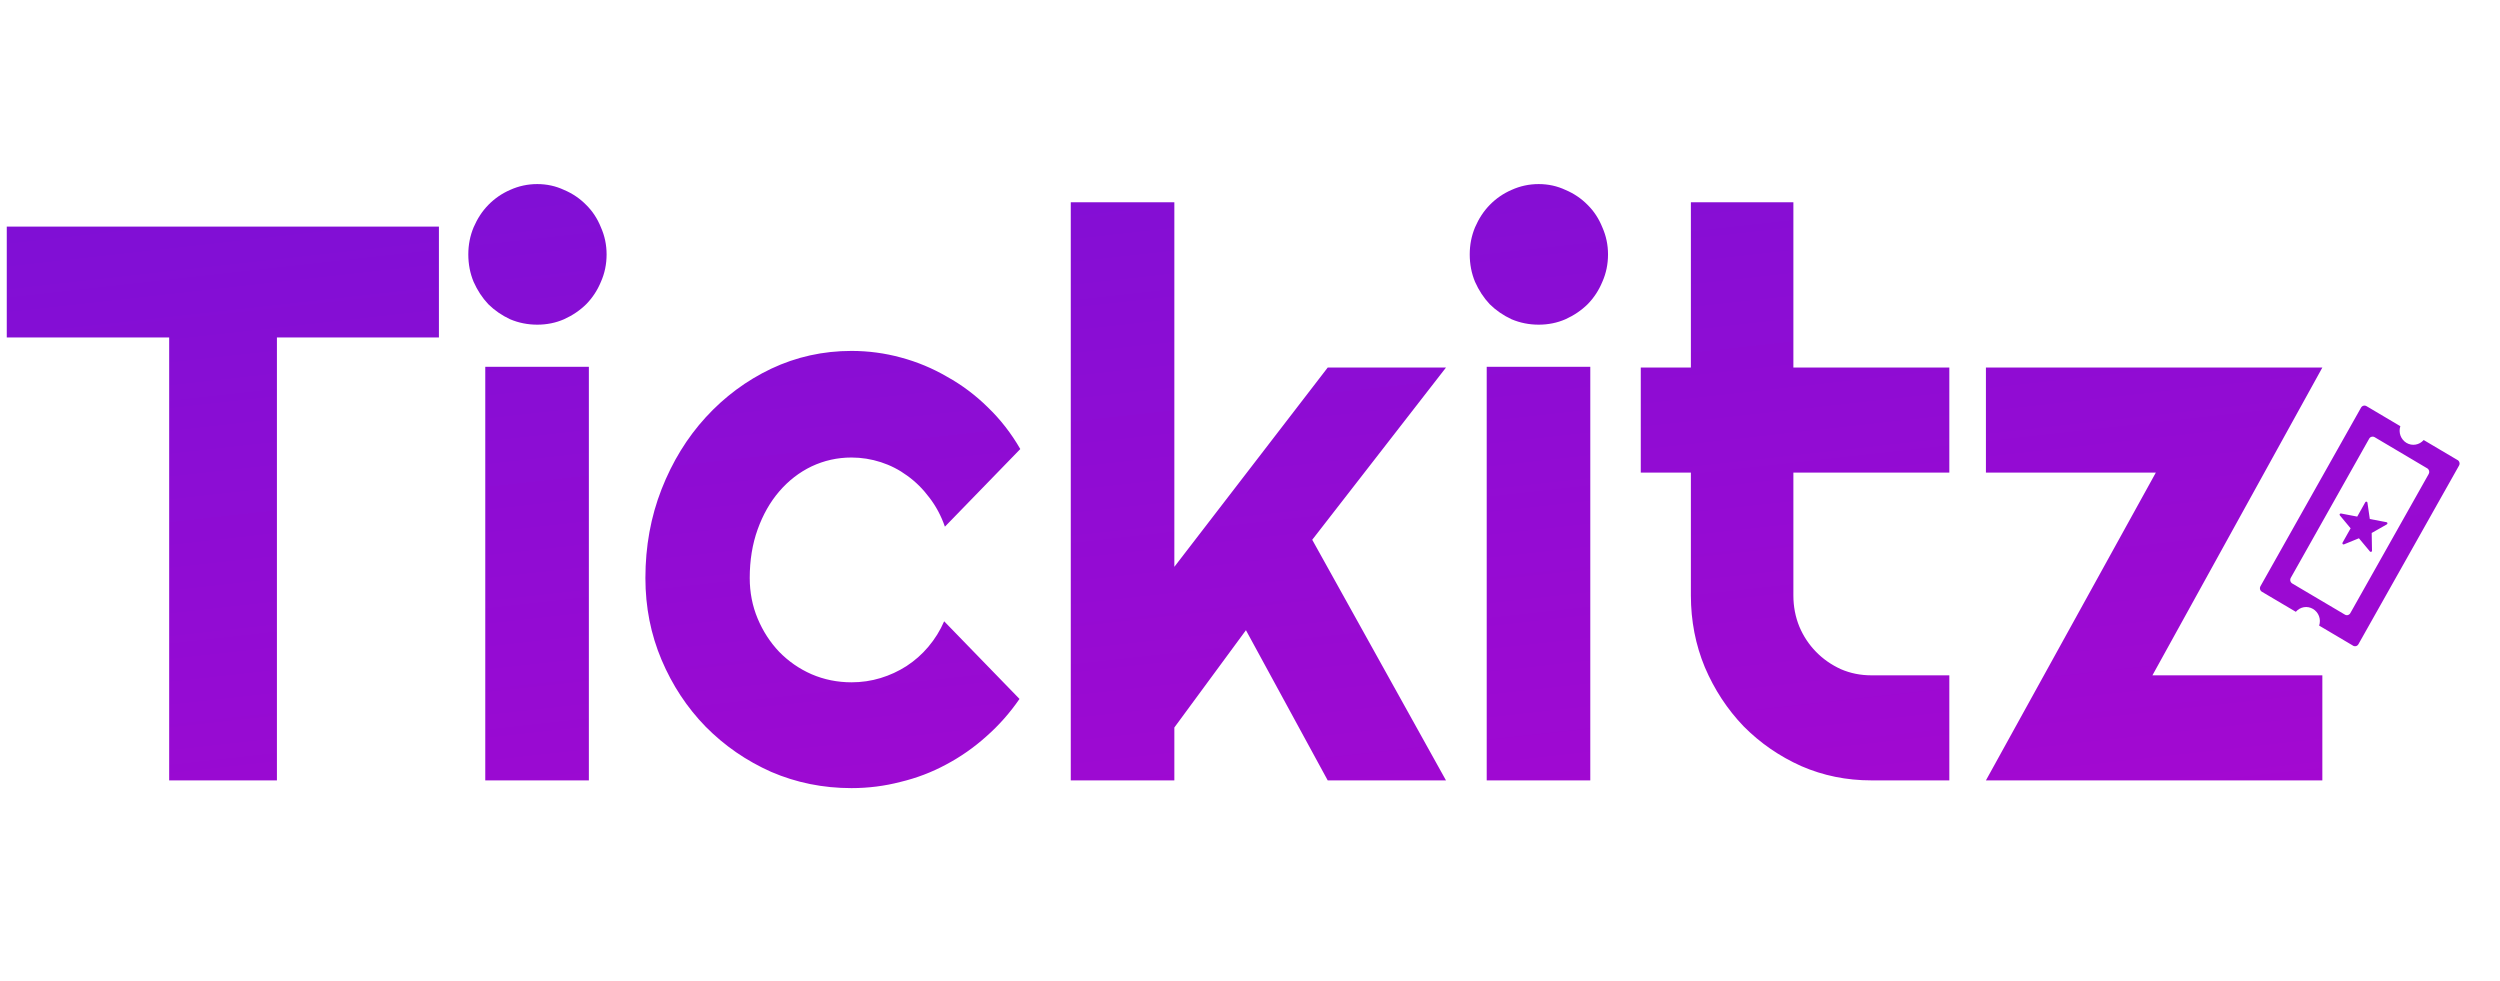
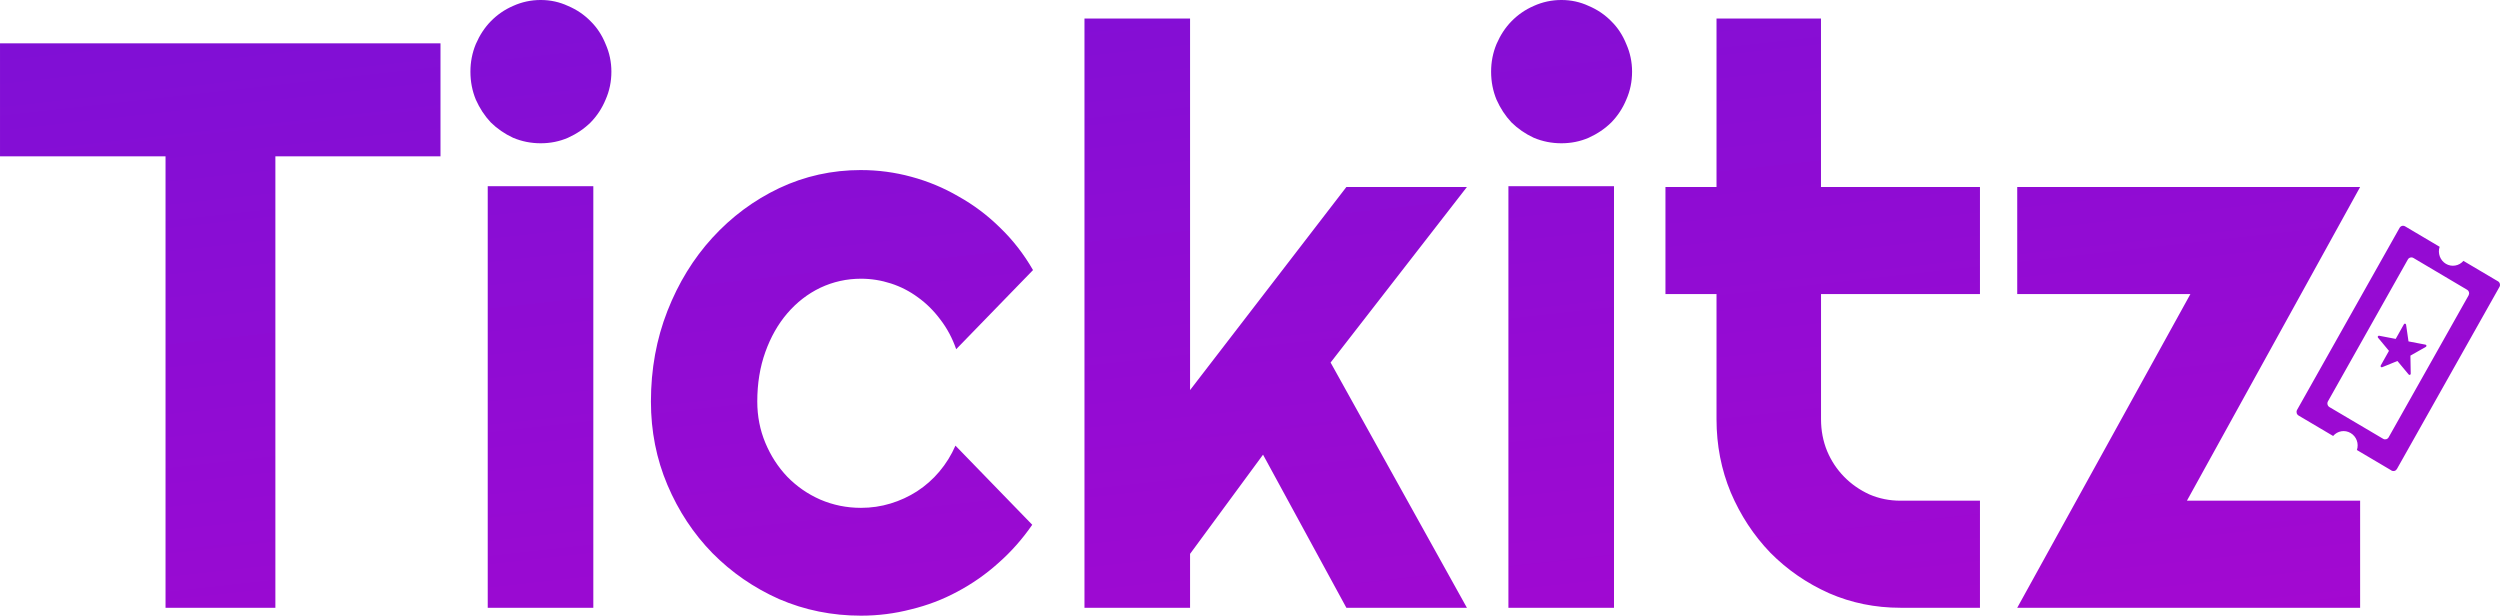
- <svg xmlns="http://www.w3.org/2000/svg" xmlns:xlink="http://www.w3.org/1999/xlink" width="130" height="51" viewBox="0 0 130 51" fill="none" version="1.1" id="svg3">
-   <defs id="defs3">
+ <svg xmlns="http://www.w3.org/2000/svg" xmlns:xlink="http://www.w3.org/1999/xlink" width="1063.966mm" height="262.016mm" viewBox="0 0 1063.966 262.016" version="1.1" id="svg1" xml:space="preserve">
+   <defs id="defs1">
    <linearGradient id="linearGradient3">
      <stop style="stop-color:#4b19db;stop-opacity:1;" offset="0" id="stop5" />
      <stop style="stop-color:#d000cc;stop-opacity:1;" offset="1" id="stop6" />
    </linearGradient>
    <linearGradient xlink:href="#linearGradient3" id="linearGradient6" x1="65.366" y1="-58.029" x2="82.722" y2="97.798" gradientUnits="userSpaceOnUse" />
  </defs>
-   <path id="path1" style="fill-opacity:1;fill:url(#linearGradient6)" d="M 27.938 9.572 C 27.441 9.572 26.971 9.674 26.527 9.875 C 26.096 10.062 25.717 10.324 25.391 10.658 C 25.077 10.98 24.823 11.367 24.627 11.822 C 24.444 12.264 24.352 12.733 24.352 13.229 C 24.352 13.737 24.444 14.212 24.627 14.654 C 24.823 15.096 25.077 15.484 25.391 15.818 C 25.717 16.14 26.096 16.401 26.527 16.602 C 26.971 16.789 27.441 16.883 27.938 16.883 C 28.434 16.883 28.897 16.789 29.328 16.602 C 29.772 16.401 30.158 16.14 30.484 15.818 C 30.811 15.484 31.065 15.096 31.248 14.654 C 31.444 14.212 31.543 13.737 31.543 13.229 C 31.543 12.733 31.444 12.264 31.248 11.822 C 31.065 11.367 30.811 10.98 30.484 10.658 C 30.158 10.324 29.772 10.062 29.328 9.875 C 28.897 9.674 28.434 9.572 27.938 9.572 z M 80.012 9.572 C 79.516 9.572 79.046 9.674 78.602 9.875 C 78.17 10.062 77.791 10.324 77.465 10.658 C 77.151 10.98 76.897 11.367 76.701 11.822 C 76.518 12.264 76.426 12.733 76.426 13.229 C 76.426 13.737 76.518 14.212 76.701 14.654 C 76.897 15.096 77.151 15.484 77.465 15.818 C 77.791 16.14 78.17 16.401 78.602 16.602 C 79.046 16.789 79.516 16.883 80.012 16.883 C 80.508 16.883 80.971 16.789 81.402 16.602 C 81.846 16.401 82.232 16.14 82.559 15.818 C 82.885 15.484 83.139 15.096 83.322 14.654 C 83.518 14.212 83.617 13.737 83.617 13.229 C 83.617 12.733 83.518 12.264 83.322 11.822 C 83.139 11.367 82.885 10.98 82.559 10.658 C 82.232 10.324 81.846 10.062 81.402 9.875 C 80.971 9.674 80.508 9.572 80.012 9.572 z M 55.68 10.518 L 55.68 40.58 L 61.066 40.58 L 61.066 37.83 L 64.789 32.77 L 69.041 40.58 L 75.191 40.58 L 68.236 28.068 L 75.191 19.113 L 69.041 19.113 L 61.066 29.475 L 61.066 10.518 L 55.68 10.518 z M 87.926 10.518 L 87.926 19.113 L 85.32 19.113 L 85.32 24.574 L 87.926 24.574 L 87.926 30.961 C 87.926 32.286 88.169 33.533 88.652 34.697 C 89.149 35.862 89.821 36.886 90.67 37.77 C 91.532 38.64 92.532 39.329 93.668 39.838 C 94.804 40.333 96.017 40.58 97.311 40.58 L 101.365 40.58 L 101.365 35.117 L 97.311 35.117 C 96.749 35.117 96.221 35.011 95.725 34.797 C 95.228 34.569 94.798 34.268 94.432 33.893 C 94.066 33.518 93.777 33.083 93.568 32.588 C 93.359 32.079 93.256 31.537 93.256 30.961 L 93.256 24.574 L 101.365 24.574 L 101.365 19.113 L 93.256 19.113 L 93.256 10.518 L 87.926 10.518 z M 0.352 11.783 L 0.352 17.547 L 8.797 17.547 L 8.797 40.58 L 14.4 40.58 L 14.4 17.547 L 22.824 17.547 L 22.824 11.783 L 0.352 11.783 z M 44.277 18.248 C 42.802 18.248 41.41 18.556 40.104 19.172 C 38.811 19.788 37.675 20.632 36.695 21.703 C 35.729 22.761 34.964 24.005 34.402 25.438 C 33.841 26.87 33.561 28.41 33.561 30.057 C 33.561 31.57 33.841 32.989 34.402 34.314 C 34.964 35.64 35.729 36.798 36.695 37.789 C 37.675 38.78 38.811 39.563 40.104 40.139 C 41.41 40.701 42.802 40.982 44.277 40.982 C 45.153 40.982 46.001 40.874 46.824 40.66 C 47.66 40.459 48.449 40.16 49.193 39.758 C 49.951 39.356 50.651 38.867 51.291 38.291 C 51.944 37.716 52.517 37.067 53.014 36.344 L 49.096 32.307 C 48.887 32.789 48.613 33.231 48.273 33.633 C 47.947 34.021 47.568 34.356 47.137 34.637 C 46.719 34.905 46.269 35.113 45.785 35.26 C 45.302 35.407 44.8 35.48 44.277 35.48 C 43.546 35.48 42.852 35.34 42.199 35.059 C 41.559 34.778 40.999 34.388 40.516 33.893 C 40.045 33.397 39.673 32.822 39.398 32.166 C 39.124 31.51 38.986 30.806 38.986 30.057 C 38.986 29.133 39.124 28.29 39.398 27.527 C 39.673 26.764 40.045 26.107 40.516 25.559 C 40.999 24.996 41.559 24.562 42.199 24.254 C 42.852 23.946 43.546 23.791 44.277 23.791 C 44.8 23.791 45.308 23.873 45.805 24.033 C 46.301 24.194 46.758 24.428 47.176 24.736 C 47.607 25.044 47.993 25.426 48.332 25.881 C 48.672 26.323 48.939 26.824 49.135 27.387 L 53.055 23.35 C 52.584 22.533 52.022 21.811 51.369 21.182 C 50.729 20.552 50.025 20.022 49.254 19.594 C 48.496 19.152 47.693 18.817 46.844 18.59 C 46.008 18.362 45.153 18.248 44.277 18.248 z M 25.234 19.072 L 25.234 40.58 L 30.621 40.58 L 30.621 19.072 L 25.234 19.072 z M 77.309 19.072 L 77.309 40.58 L 82.695 40.58 L 82.695 19.072 L 77.309 19.072 z M 103.268 19.113 L 103.268 24.574 L 112.104 24.574 L 103.268 40.58 L 120.762 40.58 L 120.762 35.117 L 111.926 35.117 L 120.762 19.113 L 103.268 19.113 z M 122.939 21.09 C 122.926 21.091 122.914 21.094 122.9 21.098 C 122.848 21.112 122.803 21.147 122.775 21.195 L 117.545 30.482 L 117.545 30.484 C 117.532 30.508 117.522 30.533 117.518 30.561 C 117.515 30.588 117.516 30.618 117.523 30.645 C 117.53 30.671 117.543 30.695 117.559 30.717 C 117.576 30.739 117.595 30.757 117.619 30.771 L 119.383 31.814 C 119.492 31.687 119.64 31.602 119.803 31.574 C 119.966 31.547 120.132 31.58 120.275 31.664 C 120.418 31.749 120.53 31.881 120.588 32.039 C 120.647 32.197 120.649 32.371 120.596 32.531 L 122.336 33.561 C 122.343 33.566 122.35 33.571 122.357 33.576 C 122.381 33.59 122.407 33.598 122.434 33.602 C 122.46 33.605 122.488 33.605 122.514 33.598 C 122.54 33.591 122.564 33.578 122.586 33.561 C 122.607 33.544 122.625 33.522 122.639 33.498 L 127.869 24.211 C 127.883 24.187 127.892 24.16 127.896 24.133 C 127.899 24.105 127.899 24.078 127.891 24.051 C 127.885 24.024 127.871 23.999 127.855 23.977 C 127.839 23.955 127.818 23.936 127.795 23.922 C 127.79 23.919 127.785 23.918 127.781 23.916 L 126.031 22.881 C 125.922 23.008 125.774 23.092 125.611 23.119 C 125.448 23.147 125.282 23.116 125.139 23.031 C 124.996 22.946 124.885 22.813 124.826 22.654 C 124.768 22.496 124.764 22.323 124.818 22.162 L 123.057 21.119 C 123.021 21.098 122.98 21.087 122.939 21.09 z M 123.363 22.705 C 123.403 22.702 123.443 22.711 123.479 22.732 L 126.219 24.355 C 126.243 24.369 126.262 24.388 126.279 24.41 C 126.295 24.432 126.307 24.456 126.314 24.482 C 126.321 24.509 126.323 24.537 126.32 24.564 C 126.316 24.592 126.308 24.619 126.295 24.643 L 122.217 31.883 C 122.203 31.907 122.185 31.929 122.164 31.945 C 122.142 31.962 122.118 31.975 122.092 31.982 C 122.066 31.99 122.038 31.992 122.012 31.988 C 121.985 31.985 121.96 31.975 121.936 31.961 L 119.195 30.34 C 119.172 30.326 119.151 30.307 119.135 30.285 C 119.118 30.263 119.107 30.238 119.1 30.211 C 119.093 30.184 119.09 30.156 119.094 30.129 C 119.098 30.102 119.105 30.075 119.119 30.051 L 123.197 22.811 C 123.224 22.762 123.269 22.727 123.322 22.713 C 123.335 22.709 123.35 22.706 123.363 22.705 z M 123.041 26.086 C 123.035 26.087 123.029 26.087 123.023 26.09 C 123.012 26.095 123.002 26.104 122.996 26.115 L 122.576 26.863 L 121.73 26.701 C 121.718 26.699 121.704 26.702 121.693 26.707 C 121.682 26.712 121.674 26.719 121.668 26.73 C 121.662 26.741 121.657 26.755 121.658 26.768 C 121.659 26.78 121.666 26.791 121.674 26.801 L 122.232 27.473 L 121.812 28.219 C 121.806 28.23 121.804 28.243 121.805 28.256 C 121.806 28.269 121.81 28.281 121.818 28.291 C 121.826 28.301 121.838 28.308 121.85 28.311 C 121.863 28.314 121.875 28.311 121.887 28.307 L 122.664 27.99 L 123.238 28.678 C 123.246 28.687 123.258 28.694 123.27 28.697 C 123.282 28.7 123.295 28.7 123.307 28.695 C 123.318 28.691 123.327 28.682 123.334 28.672 C 123.341 28.661 123.344 28.649 123.344 28.637 L 123.328 27.715 L 124.115 27.268 C 124.126 27.261 124.136 27.252 124.141 27.24 C 124.146 27.229 124.148 27.216 124.146 27.203 C 124.144 27.191 124.139 27.179 124.131 27.17 C 124.122 27.161 124.11 27.156 124.098 27.154 L 123.23 26.988 L 123.107 26.137 C 123.105 26.124 123.101 26.113 123.092 26.104 C 123.083 26.094 123.073 26.088 123.061 26.086 C 123.055 26.085 123.047 26.085 123.041 26.086 z " />
+   <g id="layer1" transform="translate(296.5978,-3.360228)">
+     <g style="fill:none" id="g1" transform="matrix(8.341762,0,0,8.341762,-299.5305,-76.48934)">
+       <path id="path1" style="fill:url(#linearGradient6);fill-opacity:1" d="m 27.938,9.572 c -0.496,0 -0.966,0.102 -1.41,0.303 -0.431,0.187 -0.81,0.449 -1.137,0.783 -0.313,0.321 -0.568,0.709 -0.764,1.164 -0.183,0.442 -0.275,0.911 -0.275,1.406 0,0.509 0.093,0.984 0.275,1.426 0.196,0.442 0.45,0.829 0.764,1.164 0.327,0.321 0.706,0.582 1.137,0.783 0.444,0.187 0.914,0.281 1.41,0.281 0.496,10e-7 0.959,-0.094 1.391,-0.281 0.444,-0.201 0.83,-0.462 1.156,-0.783 0.327,-0.335 0.581,-0.722 0.764,-1.164 0.196,-0.442 0.295,-0.917 0.295,-1.426 0,-0.495 -0.099,-0.964 -0.295,-1.406 -0.183,-0.455 -0.437,-0.843 -0.764,-1.164 -0.327,-0.335 -0.712,-0.596 -1.156,-0.783 C 28.897,9.674 28.434,9.572 27.938,9.572 Z m 52.074,0 c -0.496,0 -0.966,0.102 -1.41,0.303 -0.431,0.187 -0.81,0.449 -1.137,0.783 -0.314,0.321 -0.568,0.709 -0.764,1.164 -0.183,0.442 -0.275,0.911 -0.275,1.406 0,0.509 0.093,0.984 0.275,1.426 0.196,0.442 0.45,0.829 0.764,1.164 0.326,0.321 0.706,0.582 1.137,0.783 0.444,0.187 0.914,0.281 1.41,0.281 0.496,10e-7 0.96,-0.094 1.391,-0.281 0.444,-0.201 0.83,-0.462 1.156,-0.783 0.326,-0.335 0.581,-0.722 0.764,-1.164 0.196,-0.442 0.295,-0.917 0.295,-1.426 0,-0.495 -0.099,-0.964 -0.295,-1.406 -0.183,-0.455 -0.437,-0.843 -0.764,-1.164 -0.327,-0.335 -0.712,-0.596 -1.156,-0.783 -0.431,-0.201 -0.894,-0.303 -1.391,-0.303 z M 55.68,10.518 v 30.062 h 5.387 v -2.75 l 3.723,-5.061 4.252,7.811 h 6.15 l -6.955,-12.512 6.955,-8.955 h -6.15 l -7.975,10.361 V 10.518 Z m 32.246,0 v 8.596 h -2.605 v 5.461 h 2.605 v 6.387 c 0,1.325 0.243,2.572 0.727,3.736 0.496,1.165 1.169,2.189 2.018,3.072 0.862,0.87 1.862,1.56 2.998,2.068 1.136,0.495 2.349,0.742 3.643,0.742 h 4.055 v -5.463 h -4.055 c -0.562,0 -1.089,-0.106 -1.586,-0.32 -0.496,-0.228 -0.927,-0.529 -1.293,-0.904 -0.366,-0.375 -0.654,-0.809 -0.863,-1.305 -0.209,-0.509 -0.312,-1.051 -0.312,-1.627 v -6.387 h 8.109 V 19.113 H 93.256 V 10.518 Z M 0.352,11.783 v 5.764 H 8.797 v 23.033 h 5.604 V 17.547 h 8.424 v -5.764 z m 43.926,6.465 c -1.476,0 -2.868,0.308 -4.174,0.924 -1.293,0.616 -2.429,1.46 -3.408,2.531 -0.967,1.058 -1.731,2.302 -2.293,3.734 -0.561,1.433 -0.842,2.972 -0.842,4.619 0,1.513 0.28,2.932 0.842,4.258 0.562,1.325 1.326,2.484 2.293,3.475 0.98,0.991 2.115,1.774 3.408,2.35 1.306,0.562 2.698,0.844 4.174,0.844 0.875,0 1.724,-0.108 2.547,-0.322 0.836,-0.201 1.625,-0.501 2.369,-0.902 0.757,-0.402 1.458,-0.891 2.098,-1.467 0.653,-0.576 1.226,-1.224 1.723,-1.947 l -3.918,-4.037 c -0.209,0.482 -0.483,0.924 -0.822,1.326 -0.327,0.388 -0.706,0.723 -1.137,1.004 -0.418,0.268 -0.868,0.476 -1.352,0.623 -0.483,0.147 -0.985,0.221 -1.508,0.221 -0.731,0 -1.425,-0.141 -2.078,-0.422 -0.64,-0.281 -1.2,-0.671 -1.684,-1.166 -0.47,-0.495 -0.843,-1.071 -1.117,-1.727 -0.274,-0.656 -0.412,-1.36 -0.412,-2.109 0,-0.924 0.138,-1.766 0.412,-2.529 0.274,-0.763 0.647,-1.42 1.117,-1.969 0.483,-0.562 1.043,-0.997 1.684,-1.305 0.653,-0.308 1.347,-0.463 2.078,-0.463 0.522,0 1.031,0.082 1.527,0.242 0.496,0.161 0.953,0.395 1.371,0.703 0.431,0.308 0.817,0.689 1.156,1.145 0.34,0.442 0.607,0.944 0.803,1.506 l 3.92,-4.037 c -0.47,-0.817 -1.033,-1.539 -1.686,-2.168 -0.64,-0.629 -1.345,-1.159 -2.115,-1.588 -0.757,-0.442 -1.561,-0.776 -2.41,-1.004 -0.836,-0.228 -1.691,-0.342 -2.566,-0.342 z m -19.043,0.824 v 21.508 h 5.387 V 19.072 Z m 52.074,0 v 21.508 h 5.387 V 19.072 Z m 25.959,0.041 v 5.461 h 8.836 l -8.836,16.006 h 17.494 v -5.463 h -8.836 l 8.836,-16.004 z m 19.672,1.977 c -0.013,8.9e-4 -0.026,0.004 -0.039,0.008 -0.052,0.015 -0.097,0.049 -0.125,0.098 l -5.23,9.287 v 0.002 c -0.013,0.024 -0.023,0.049 -0.027,0.076 -0.003,0.028 -10e-4,0.057 0.006,0.084 0.007,0.027 0.019,0.05 0.035,0.072 0.017,0.022 0.037,0.041 0.061,0.055 l 1.764,1.043 c 0.109,-0.127 0.257,-0.213 0.42,-0.24 0.163,-0.027 0.33,0.005 0.473,0.09 0.143,0.085 0.255,0.217 0.312,0.375 0.059,0.158 0.061,0.332 0.008,0.492 l 1.74,1.029 c 0.007,0.005 0.015,0.011 0.021,0.016 0.024,0.014 0.049,0.021 0.076,0.025 0.026,0.004 0.054,0.003 0.08,-0.004 0.026,-0.007 0.05,-0.02 0.072,-0.037 0.021,-0.017 0.039,-0.038 0.053,-0.062 l 5.23,-9.287 c 0.014,-0.024 0.023,-0.051 0.027,-0.078 0.003,-0.028 0.002,-0.055 -0.006,-0.082 -0.006,-0.027 -0.019,-0.052 -0.035,-0.074 -0.016,-0.022 -0.037,-0.041 -0.06,-0.055 -0.005,-0.002 -0.01,-0.004 -0.014,-0.006 l -1.75,-1.035 c -0.109,0.127 -0.257,0.211 -0.42,0.238 -0.163,0.028 -0.33,-0.003 -0.473,-0.088 -0.143,-0.085 -0.254,-0.218 -0.312,-0.377 -0.058,-0.159 -0.062,-0.332 -0.008,-0.492 l -1.762,-1.043 c -0.036,-0.021 -0.077,-0.032 -0.117,-0.029 z m 0.424,1.615 c 0.04,-0.003 0.079,0.006 0.115,0.027 l 2.74,1.623 c 0.024,0.014 0.043,0.033 0.061,0.055 0.016,0.022 0.028,0.045 0.035,0.072 0.007,0.027 0.009,0.055 0.006,0.082 -0.004,0.027 -0.012,0.054 -0.025,0.078 l -4.078,7.24 c -0.014,0.024 -0.032,0.046 -0.053,0.062 -0.022,0.017 -0.046,0.03 -0.072,0.037 -0.026,0.007 -0.054,0.009 -0.08,0.006 -0.027,-0.004 -0.052,-0.013 -0.076,-0.027 L 119.195,30.34 c -0.023,-0.014 -0.044,-0.033 -0.06,-0.055 -0.017,-0.022 -0.028,-0.048 -0.035,-0.074 -0.007,-0.027 -0.01,-0.055 -0.006,-0.082 0.004,-0.027 0.011,-0.054 0.025,-0.078 l 4.078,-7.24 c 0.027,-0.049 0.072,-0.083 0.125,-0.098 0.013,-0.004 0.028,-0.007 0.041,-0.008 z m -0.322,3.381 c -0.006,7.49e-4 -0.012,0.001 -0.018,0.004 -0.011,0.005 -0.021,0.014 -0.027,0.025 l -0.42,0.748 -0.846,-0.162 c -0.012,-0.002 -0.026,5.59e-4 -0.037,0.006 -0.011,0.005 -0.019,0.012 -0.025,0.023 -0.006,0.011 -0.011,0.025 -0.01,0.037 0.001,0.013 0.008,0.024 0.016,0.033 l 0.559,0.672 -0.42,0.746 c -0.006,0.011 -0.009,0.025 -0.008,0.037 10e-4,0.013 0.006,0.026 0.014,0.035 0.008,0.01 0.019,0.017 0.031,0.02 0.013,0.003 0.025,6.94e-4 0.037,-0.004 l 0.777,-0.316 0.574,0.688 c 0.008,0.009 0.019,0.016 0.031,0.02 0.012,0.003 0.025,0.002 0.037,-0.002 0.011,-0.004 0.02,-0.013 0.027,-0.023 0.007,-0.01 0.01,-0.023 0.01,-0.035 l -0.016,-0.922 0.787,-0.447 c 0.011,-0.006 0.02,-0.016 0.025,-0.027 0.005,-0.011 0.008,-0.025 0.006,-0.037 -0.002,-0.012 -0.008,-0.024 -0.016,-0.033 -0.009,-0.009 -0.021,-0.013 -0.033,-0.016 l -0.867,-0.166 -0.123,-0.852 c -0.002,-0.013 -0.007,-0.024 -0.016,-0.033 -0.009,-0.009 -0.019,-0.015 -0.031,-0.018 -0.006,-0.001 -0.013,-7.5e-4 -0.019,0 z" />
+     </g>
+   </g>
</svg>
